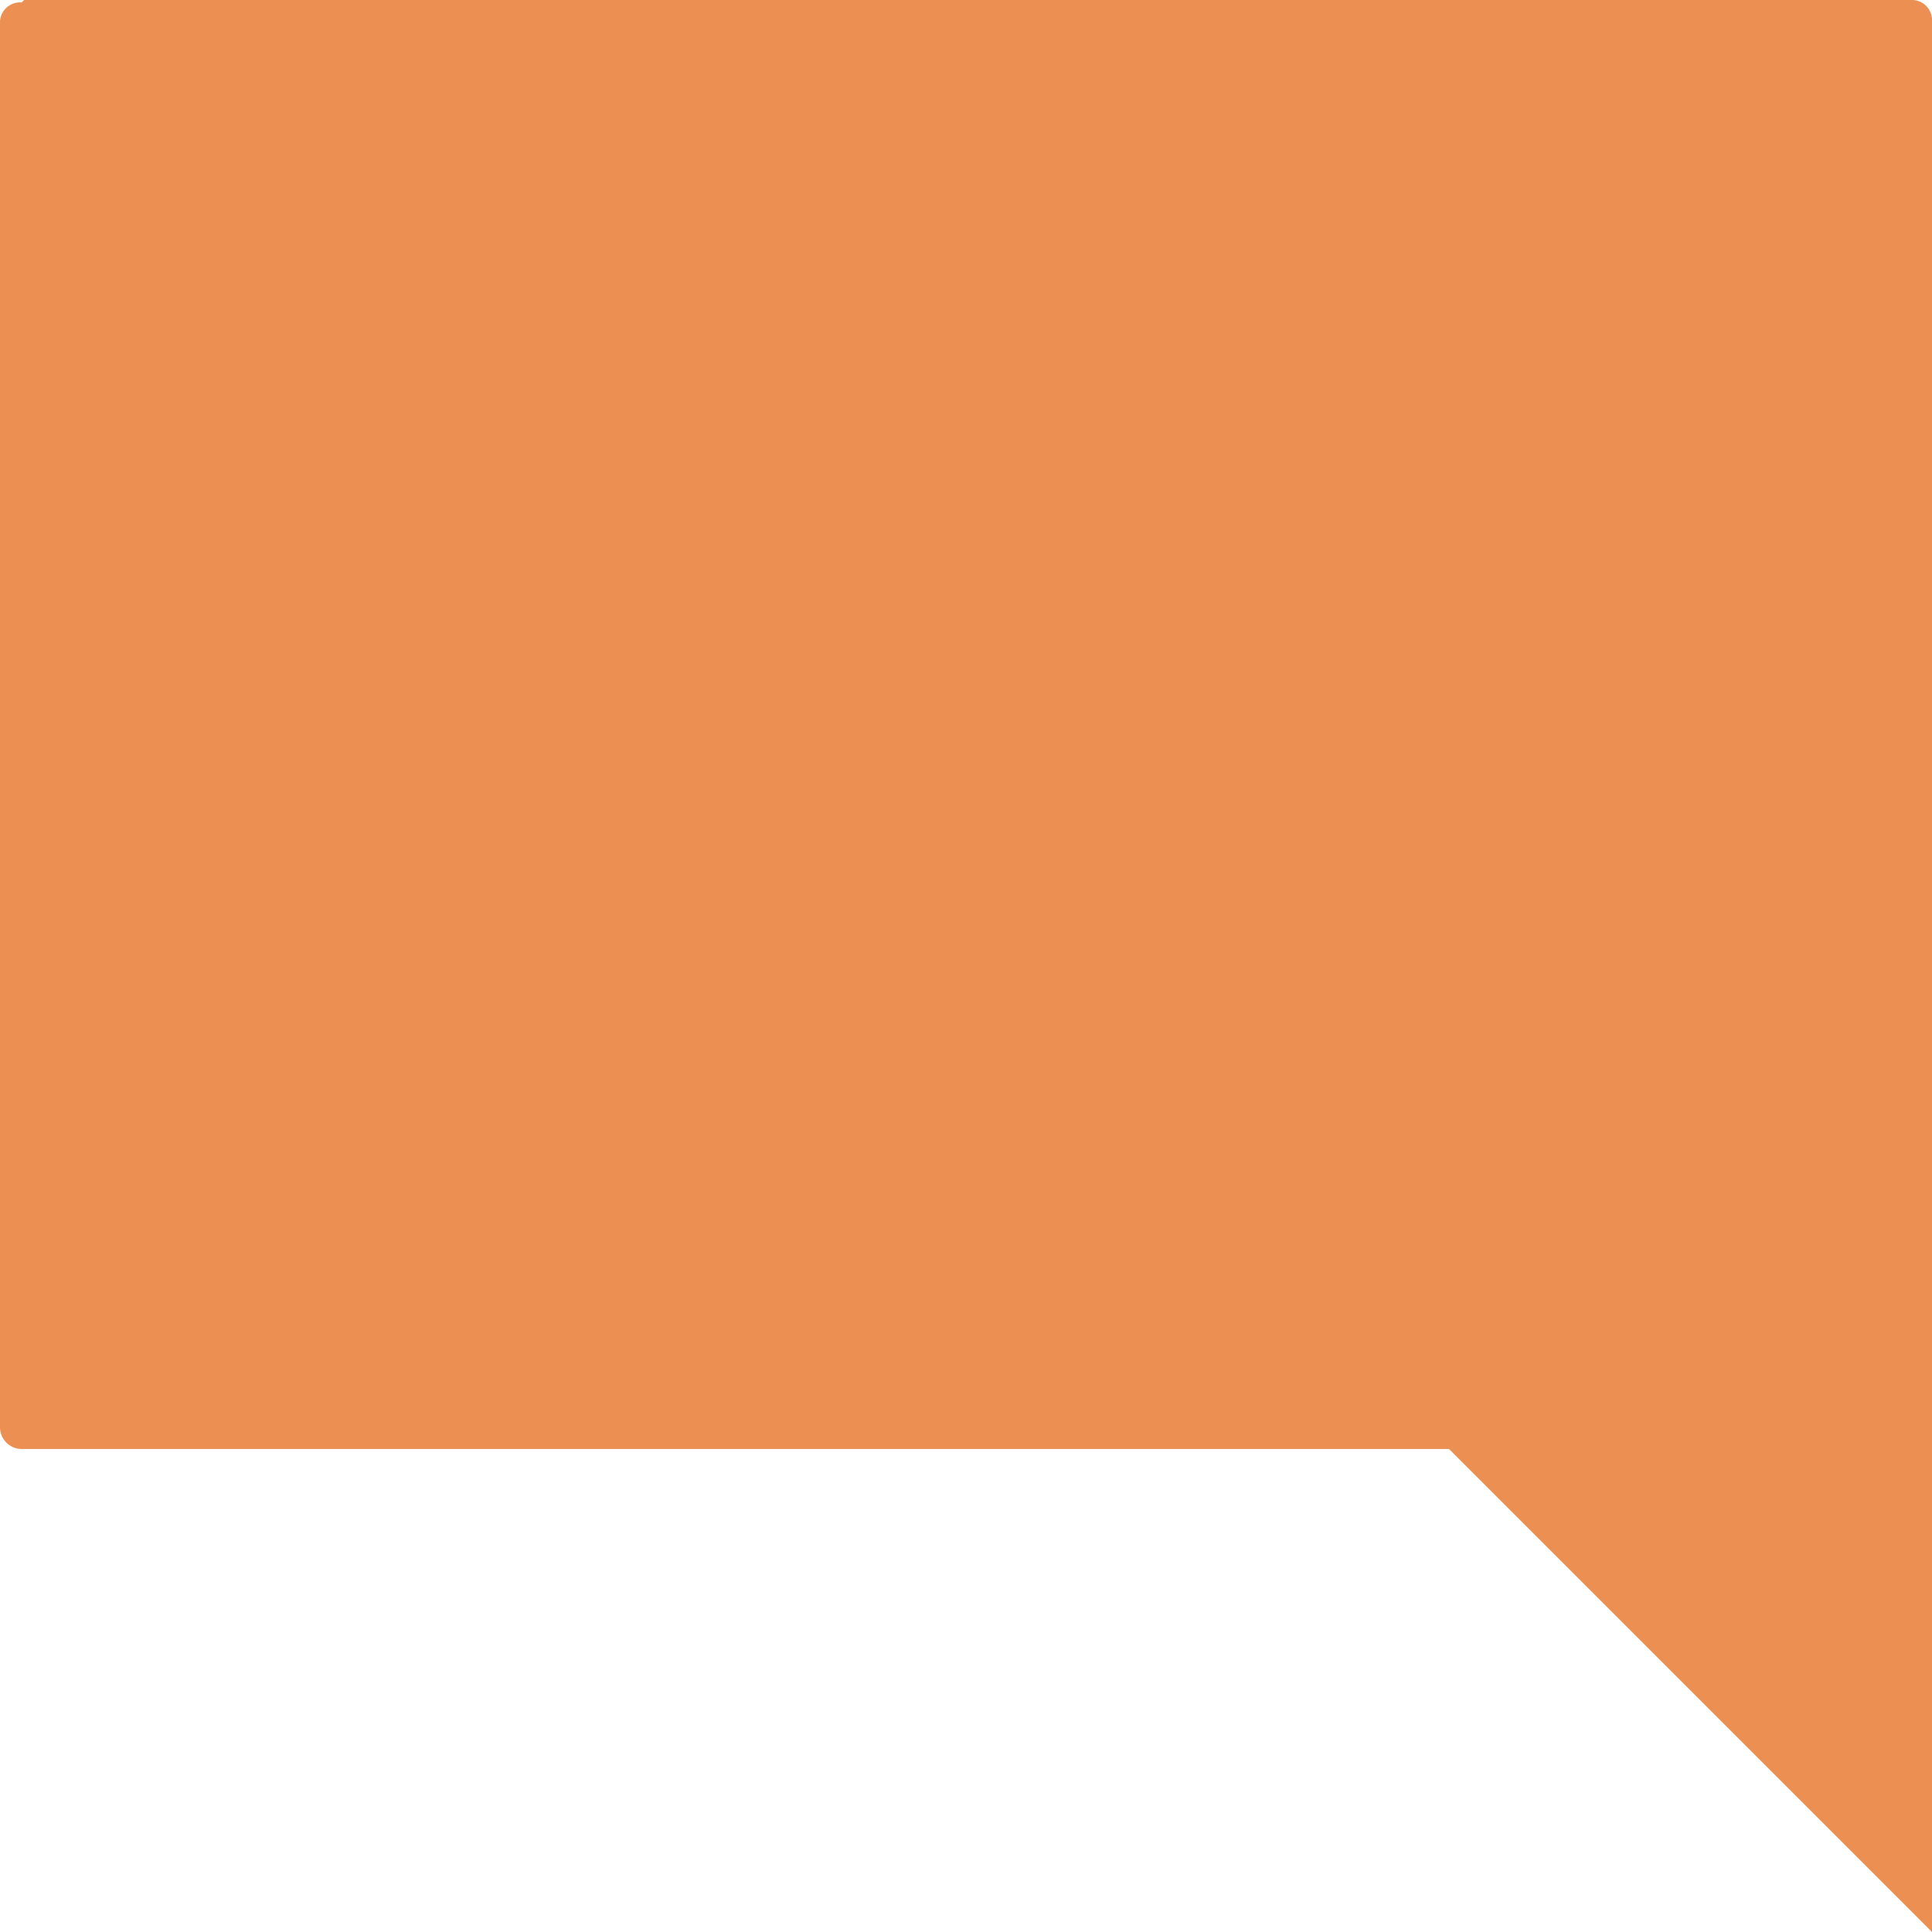
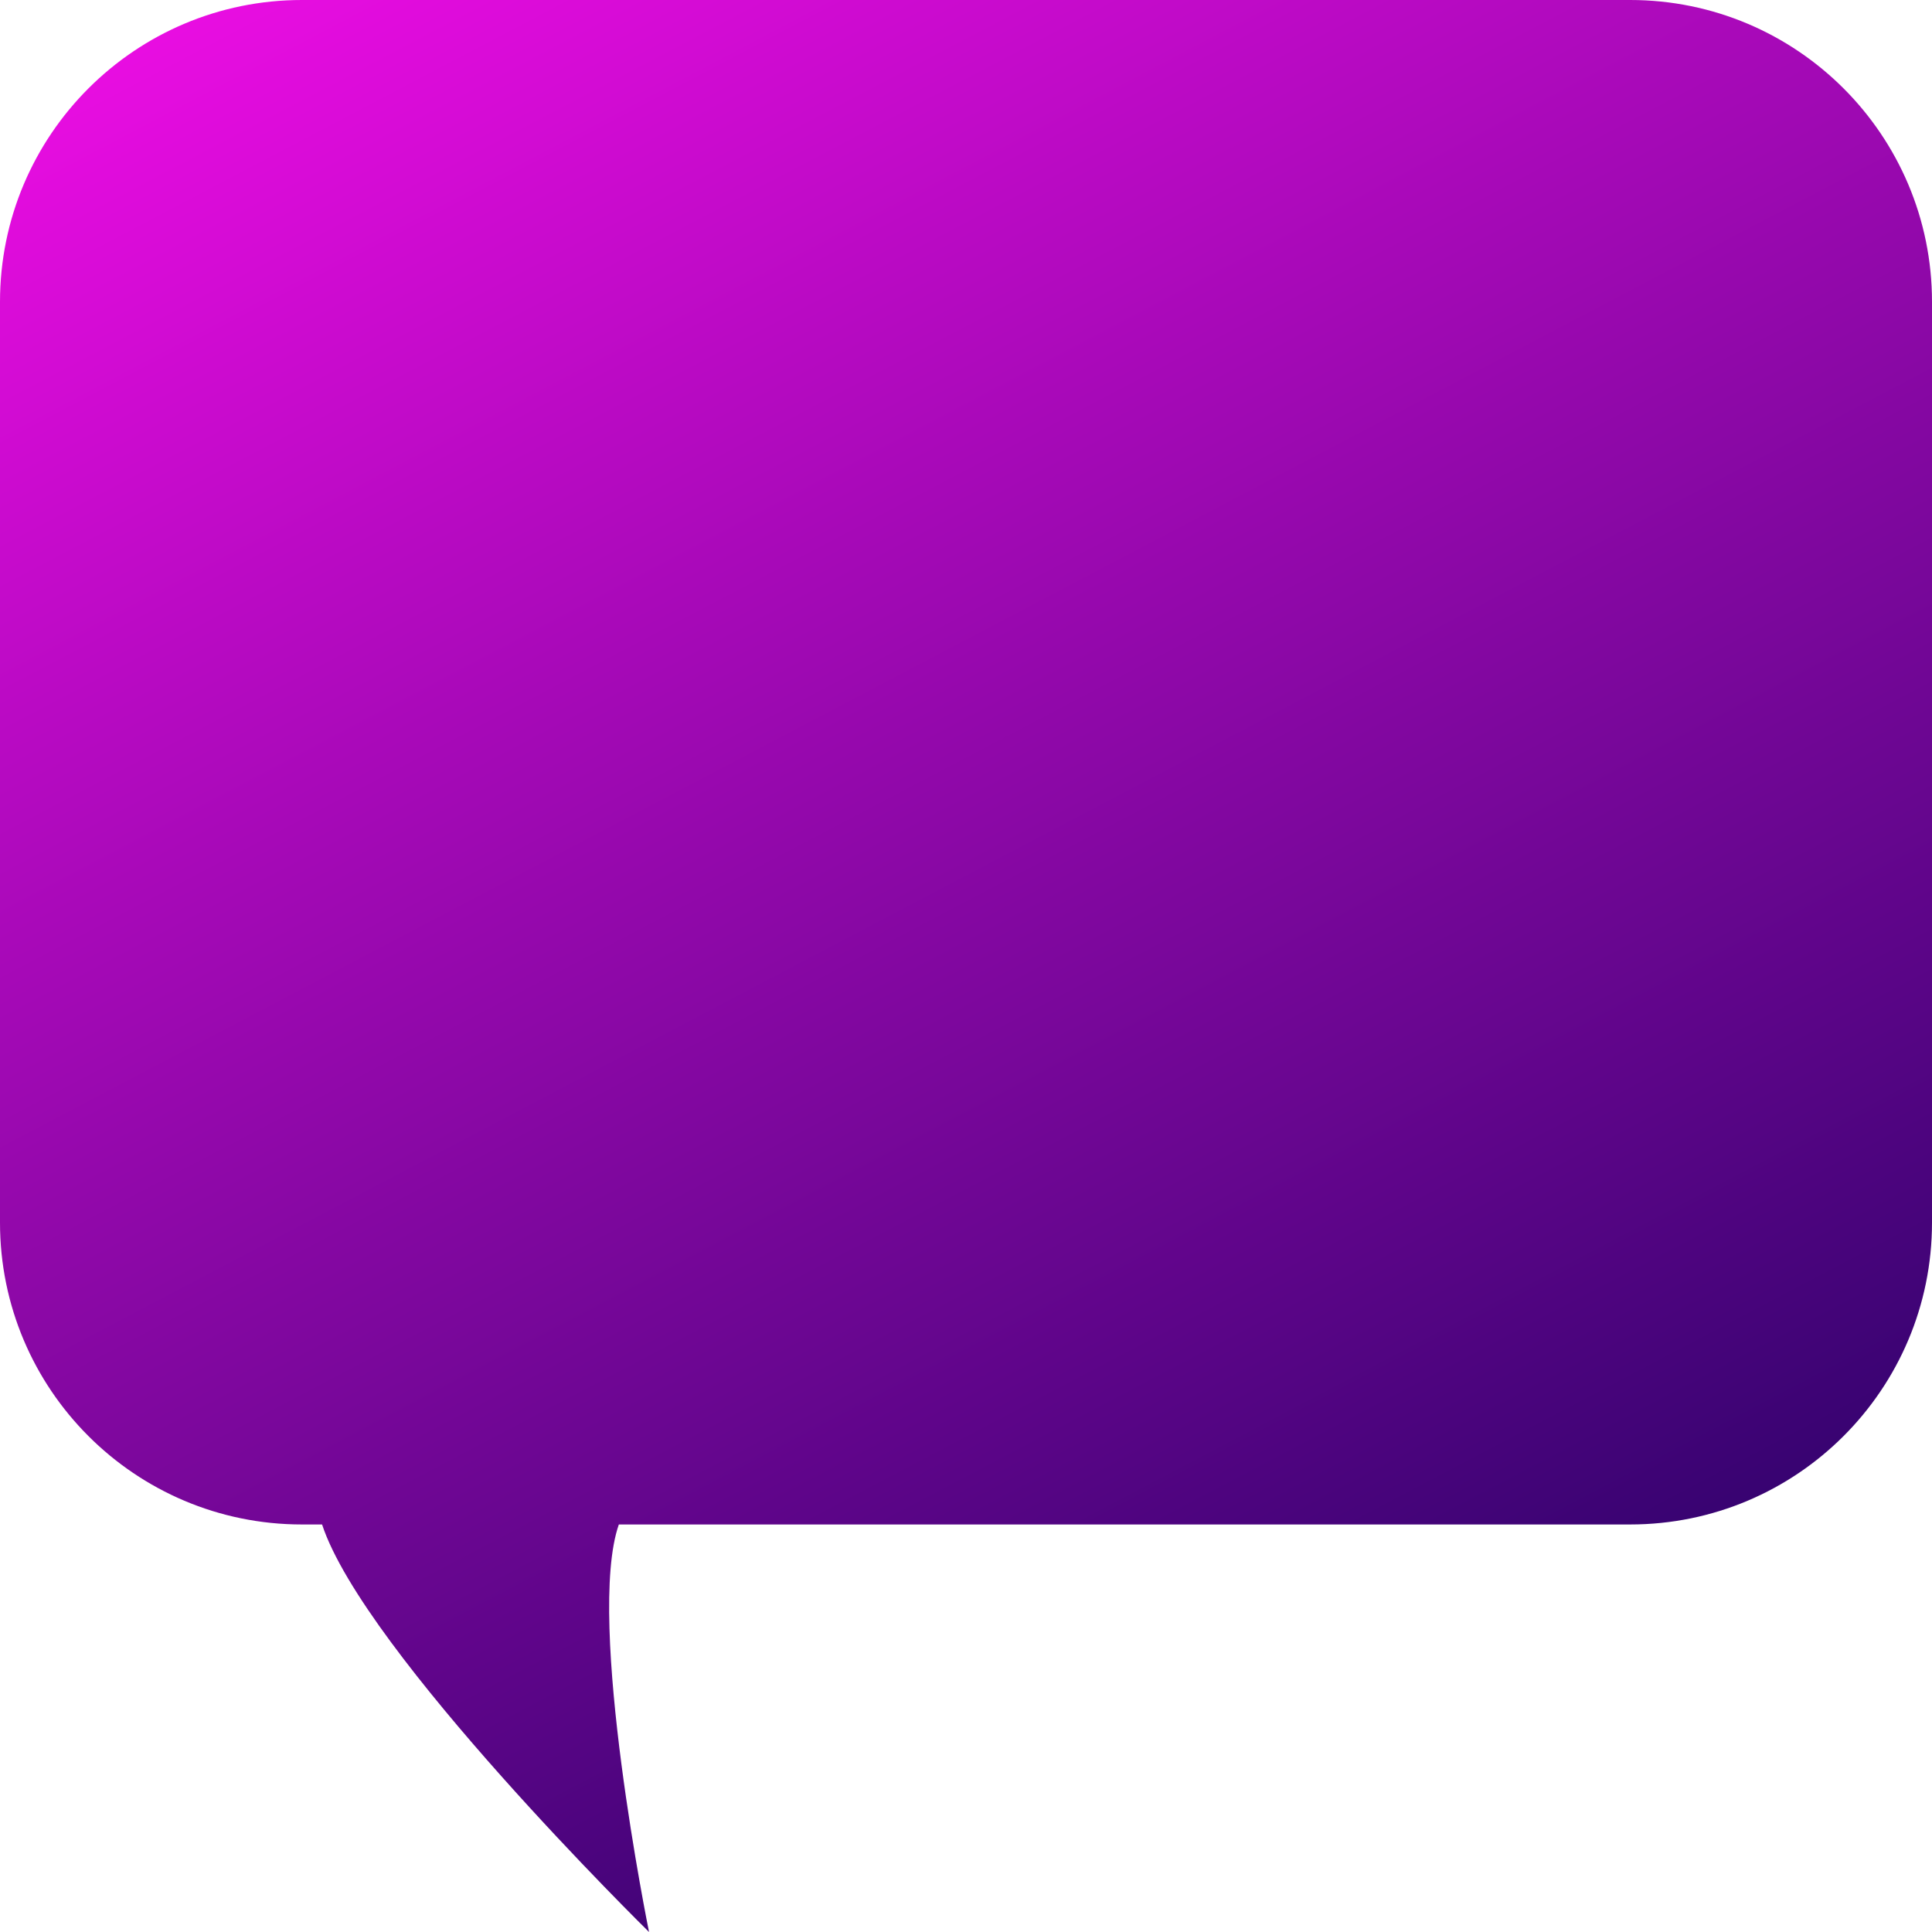
- <svg xmlns="http://www.w3.org/2000/svg" id="Layer_1" data-name="Layer 1" width="64" height="64" viewBox="0 0 64 64">
+ <svg xmlns="http://www.w3.org/2000/svg" width="60" height="60" viewBox="0 0 128 128">
  <defs>
-     <style>.cls-1{fill:#eb9052;}</style>
+     <linearGradient id="linear-gradient" y1="0.049" x2="0.5" y2="1" gradientUnits="objectBoundingBox">
+       <stop offset="0" stop-color="#eb0de3" />
+       <stop offset="1" stop-color="#360370" />
+     </linearGradient>
  </defs>
-   <path class="cls-1" d="M0.72,0.08A0.67,0.67,0,0,0,0,.8V47.28A0.72,0.72,0,0,0,.72,48H48L64,64V0.72A0.67,0.67,0,0,0,63.28,0H0.8Z" />
+   <path id="Union_1" data-name="Union 1" d="M21.338,101H20A20,20,0,0,1,0,81V20A20,20,0,0,1,20,0h88a20,20,0,0,1,20,20V81a20,20,0,0,1-20,20H41c-2.214,6.315,2,27,2,27S24.112,109.452,21.338,101Z" fill="url(#linear-gradient)" />
</svg>
